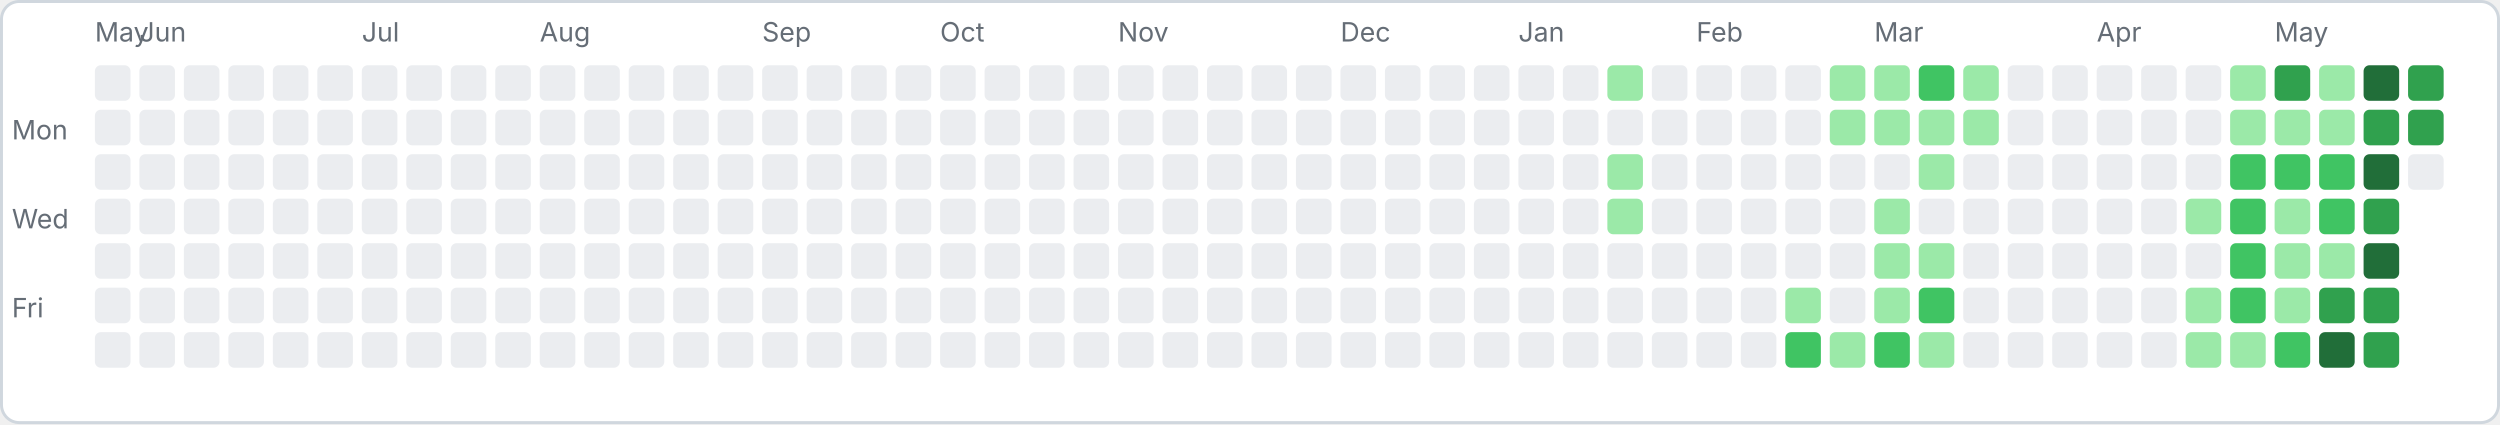
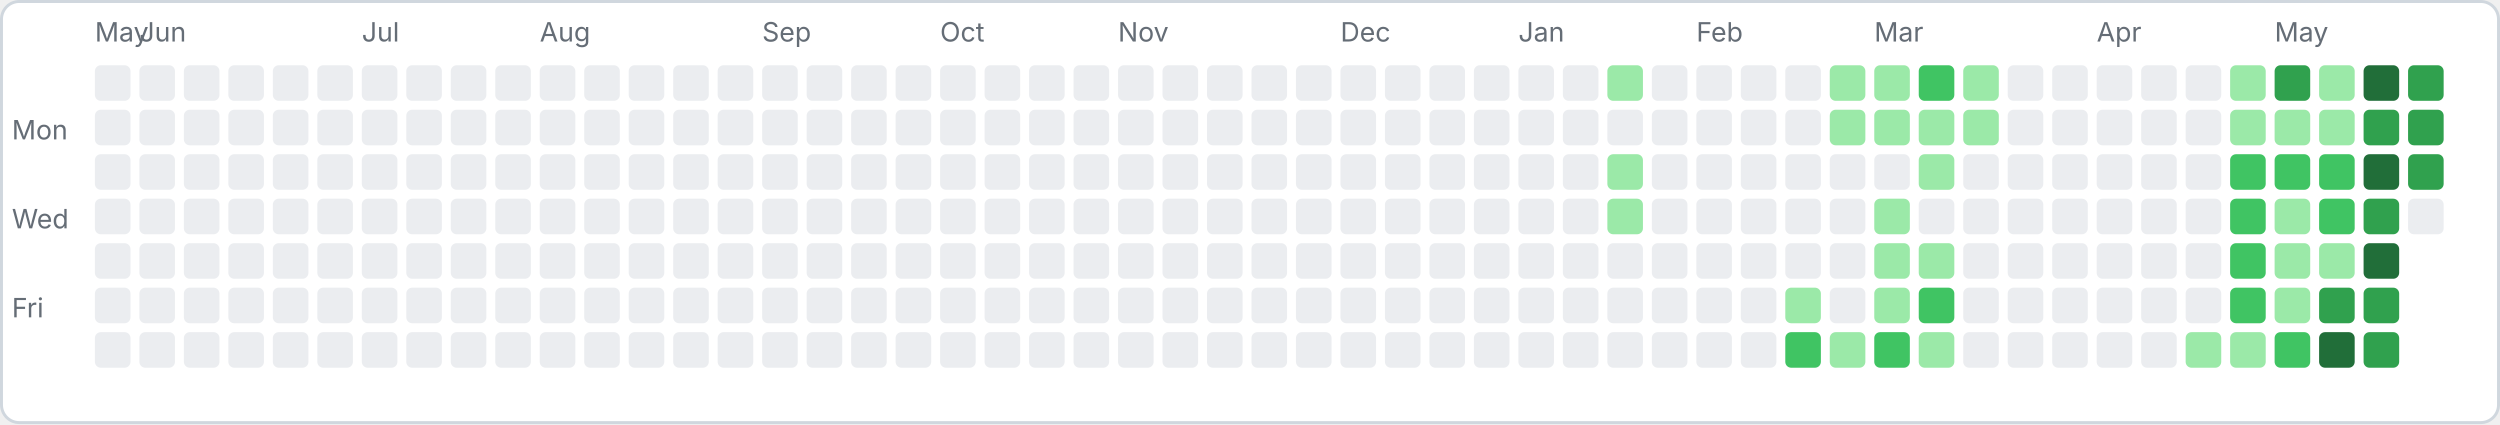
<svg xmlns="http://www.w3.org/2000/svg" width="843" height="143" viewBox="0 0 843 143">
  <rect x="0.5" y="0.5" width="842" height="142" rx="6" fill="#ffffff" stroke="#d0d7de" />
  <text x="4" y="47" font-family="-apple-system,sans-serif" font-size="9" fill="#656d76">Mon</text>
  <text x="4" y="77" font-family="-apple-system,sans-serif" font-size="9" fill="#656d76">Wed</text>
  <text x="4" y="107" font-family="-apple-system,sans-serif" font-size="9" fill="#656d76">Fri</text>
  <rect x="32" y="22" width="12" height="12" rx="2" fill="#ebedf0" />
  <rect x="32" y="37" width="12" height="12" rx="2" fill="#ebedf0" />
  <rect x="32" y="52" width="12" height="12" rx="2" fill="#ebedf0" />
  <rect x="32" y="67" width="12" height="12" rx="2" fill="#ebedf0" />
  <rect x="32" y="82" width="12" height="12" rx="2" fill="#ebedf0" />
  <rect x="32" y="97" width="12" height="12" rx="2" fill="#ebedf0" />
  <rect x="32" y="112" width="12" height="12" rx="2" fill="#ebedf0" />
  <text x="32" y="14" font-family="-apple-system,sans-serif" font-size="9" fill="#656d76">May</text>
  <rect x="47" y="22" width="12" height="12" rx="2" fill="#ebedf0" />
  <rect x="47" y="37" width="12" height="12" rx="2" fill="#ebedf0" />
  <rect x="47" y="52" width="12" height="12" rx="2" fill="#ebedf0" />
  <rect x="47" y="67" width="12" height="12" rx="2" fill="#ebedf0" />
  <rect x="47" y="82" width="12" height="12" rx="2" fill="#ebedf0" />
  <rect x="47" y="97" width="12" height="12" rx="2" fill="#ebedf0" />
  <rect x="47" y="112" width="12" height="12" rx="2" fill="#ebedf0" />
  <text x="47" y="14" font-family="-apple-system,sans-serif" font-size="9" fill="#656d76">Jun</text>
  <rect x="62" y="22" width="12" height="12" rx="2" fill="#ebedf0" />
  <rect x="62" y="37" width="12" height="12" rx="2" fill="#ebedf0" />
  <rect x="62" y="52" width="12" height="12" rx="2" fill="#ebedf0" />
  <rect x="62" y="67" width="12" height="12" rx="2" fill="#ebedf0" />
  <rect x="62" y="82" width="12" height="12" rx="2" fill="#ebedf0" />
  <rect x="62" y="97" width="12" height="12" rx="2" fill="#ebedf0" />
  <rect x="62" y="112" width="12" height="12" rx="2" fill="#ebedf0" />
  <rect x="77" y="22" width="12" height="12" rx="2" fill="#ebedf0" />
  <rect x="77" y="37" width="12" height="12" rx="2" fill="#ebedf0" />
  <rect x="77" y="52" width="12" height="12" rx="2" fill="#ebedf0" />
  <rect x="77" y="67" width="12" height="12" rx="2" fill="#ebedf0" />
  <rect x="77" y="82" width="12" height="12" rx="2" fill="#ebedf0" />
  <rect x="77" y="97" width="12" height="12" rx="2" fill="#ebedf0" />
  <rect x="77" y="112" width="12" height="12" rx="2" fill="#ebedf0" />
  <rect x="92" y="22" width="12" height="12" rx="2" fill="#ebedf0" />
  <rect x="92" y="37" width="12" height="12" rx="2" fill="#ebedf0" />
  <rect x="92" y="52" width="12" height="12" rx="2" fill="#ebedf0" />
  <rect x="92" y="67" width="12" height="12" rx="2" fill="#ebedf0" />
  <rect x="92" y="82" width="12" height="12" rx="2" fill="#ebedf0" />
  <rect x="92" y="97" width="12" height="12" rx="2" fill="#ebedf0" />
  <rect x="92" y="112" width="12" height="12" rx="2" fill="#ebedf0" />
  <rect x="107" y="22" width="12" height="12" rx="2" fill="#ebedf0" />
  <rect x="107" y="37" width="12" height="12" rx="2" fill="#ebedf0" />
  <rect x="107" y="52" width="12" height="12" rx="2" fill="#ebedf0" />
  <rect x="107" y="67" width="12" height="12" rx="2" fill="#ebedf0" />
  <rect x="107" y="82" width="12" height="12" rx="2" fill="#ebedf0" />
  <rect x="107" y="97" width="12" height="12" rx="2" fill="#ebedf0" />
  <rect x="107" y="112" width="12" height="12" rx="2" fill="#ebedf0" />
  <rect x="122" y="22" width="12" height="12" rx="2" fill="#ebedf0" />
  <rect x="122" y="37" width="12" height="12" rx="2" fill="#ebedf0" />
  <rect x="122" y="52" width="12" height="12" rx="2" fill="#ebedf0" />
  <rect x="122" y="67" width="12" height="12" rx="2" fill="#ebedf0" />
  <rect x="122" y="82" width="12" height="12" rx="2" fill="#ebedf0" />
  <rect x="122" y="97" width="12" height="12" rx="2" fill="#ebedf0" />
  <rect x="122" y="112" width="12" height="12" rx="2" fill="#ebedf0" />
  <text x="122" y="14" font-family="-apple-system,sans-serif" font-size="9" fill="#656d76">Jul</text>
  <rect x="137" y="22" width="12" height="12" rx="2" fill="#ebedf0" />
  <rect x="137" y="37" width="12" height="12" rx="2" fill="#ebedf0" />
  <rect x="137" y="52" width="12" height="12" rx="2" fill="#ebedf0" />
  <rect x="137" y="67" width="12" height="12" rx="2" fill="#ebedf0" />
  <rect x="137" y="82" width="12" height="12" rx="2" fill="#ebedf0" />
  <rect x="137" y="97" width="12" height="12" rx="2" fill="#ebedf0" />
  <rect x="137" y="112" width="12" height="12" rx="2" fill="#ebedf0" />
  <rect x="152" y="22" width="12" height="12" rx="2" fill="#ebedf0" />
  <rect x="152" y="37" width="12" height="12" rx="2" fill="#ebedf0" />
  <rect x="152" y="52" width="12" height="12" rx="2" fill="#ebedf0" />
  <rect x="152" y="67" width="12" height="12" rx="2" fill="#ebedf0" />
  <rect x="152" y="82" width="12" height="12" rx="2" fill="#ebedf0" />
  <rect x="152" y="97" width="12" height="12" rx="2" fill="#ebedf0" />
  <rect x="152" y="112" width="12" height="12" rx="2" fill="#ebedf0" />
  <rect x="167" y="22" width="12" height="12" rx="2" fill="#ebedf0" />
  <rect x="167" y="37" width="12" height="12" rx="2" fill="#ebedf0" />
  <rect x="167" y="52" width="12" height="12" rx="2" fill="#ebedf0" />
  <rect x="167" y="67" width="12" height="12" rx="2" fill="#ebedf0" />
  <rect x="167" y="82" width="12" height="12" rx="2" fill="#ebedf0" />
  <rect x="167" y="97" width="12" height="12" rx="2" fill="#ebedf0" />
  <rect x="167" y="112" width="12" height="12" rx="2" fill="#ebedf0" />
  <rect x="182" y="22" width="12" height="12" rx="2" fill="#ebedf0" />
  <rect x="182" y="37" width="12" height="12" rx="2" fill="#ebedf0" />
  <rect x="182" y="52" width="12" height="12" rx="2" fill="#ebedf0" />
  <rect x="182" y="67" width="12" height="12" rx="2" fill="#ebedf0" />
  <rect x="182" y="82" width="12" height="12" rx="2" fill="#ebedf0" />
  <rect x="182" y="97" width="12" height="12" rx="2" fill="#ebedf0" />
  <rect x="182" y="112" width="12" height="12" rx="2" fill="#ebedf0" />
  <text x="182" y="14" font-family="-apple-system,sans-serif" font-size="9" fill="#656d76">Aug</text>
  <rect x="197" y="22" width="12" height="12" rx="2" fill="#ebedf0" />
  <rect x="197" y="37" width="12" height="12" rx="2" fill="#ebedf0" />
  <rect x="197" y="52" width="12" height="12" rx="2" fill="#ebedf0" />
  <rect x="197" y="67" width="12" height="12" rx="2" fill="#ebedf0" />
  <rect x="197" y="82" width="12" height="12" rx="2" fill="#ebedf0" />
  <rect x="197" y="97" width="12" height="12" rx="2" fill="#ebedf0" />
  <rect x="197" y="112" width="12" height="12" rx="2" fill="#ebedf0" />
  <rect x="212" y="22" width="12" height="12" rx="2" fill="#ebedf0" />
  <rect x="212" y="37" width="12" height="12" rx="2" fill="#ebedf0" />
  <rect x="212" y="52" width="12" height="12" rx="2" fill="#ebedf0" />
  <rect x="212" y="67" width="12" height="12" rx="2" fill="#ebedf0" />
  <rect x="212" y="82" width="12" height="12" rx="2" fill="#ebedf0" />
  <rect x="212" y="97" width="12" height="12" rx="2" fill="#ebedf0" />
  <rect x="212" y="112" width="12" height="12" rx="2" fill="#ebedf0" />
  <rect x="227" y="22" width="12" height="12" rx="2" fill="#ebedf0" />
  <rect x="227" y="37" width="12" height="12" rx="2" fill="#ebedf0" />
  <rect x="227" y="52" width="12" height="12" rx="2" fill="#ebedf0" />
  <rect x="227" y="67" width="12" height="12" rx="2" fill="#ebedf0" />
  <rect x="227" y="82" width="12" height="12" rx="2" fill="#ebedf0" />
  <rect x="227" y="97" width="12" height="12" rx="2" fill="#ebedf0" />
  <rect x="227" y="112" width="12" height="12" rx="2" fill="#ebedf0" />
  <rect x="242" y="22" width="12" height="12" rx="2" fill="#ebedf0" />
  <rect x="242" y="37" width="12" height="12" rx="2" fill="#ebedf0" />
  <rect x="242" y="52" width="12" height="12" rx="2" fill="#ebedf0" />
  <rect x="242" y="67" width="12" height="12" rx="2" fill="#ebedf0" />
  <rect x="242" y="82" width="12" height="12" rx="2" fill="#ebedf0" />
  <rect x="242" y="97" width="12" height="12" rx="2" fill="#ebedf0" />
  <rect x="242" y="112" width="12" height="12" rx="2" fill="#ebedf0" />
  <rect x="257" y="22" width="12" height="12" rx="2" fill="#ebedf0" />
  <rect x="257" y="37" width="12" height="12" rx="2" fill="#ebedf0" />
  <rect x="257" y="52" width="12" height="12" rx="2" fill="#ebedf0" />
  <rect x="257" y="67" width="12" height="12" rx="2" fill="#ebedf0" />
  <rect x="257" y="82" width="12" height="12" rx="2" fill="#ebedf0" />
  <rect x="257" y="97" width="12" height="12" rx="2" fill="#ebedf0" />
  <rect x="257" y="112" width="12" height="12" rx="2" fill="#ebedf0" />
  <text x="257" y="14" font-family="-apple-system,sans-serif" font-size="9" fill="#656d76">Sep</text>
  <rect x="272" y="22" width="12" height="12" rx="2" fill="#ebedf0" />
  <rect x="272" y="37" width="12" height="12" rx="2" fill="#ebedf0" />
  <rect x="272" y="52" width="12" height="12" rx="2" fill="#ebedf0" />
  <rect x="272" y="67" width="12" height="12" rx="2" fill="#ebedf0" />
  <rect x="272" y="82" width="12" height="12" rx="2" fill="#ebedf0" />
  <rect x="272" y="97" width="12" height="12" rx="2" fill="#ebedf0" />
  <rect x="272" y="112" width="12" height="12" rx="2" fill="#ebedf0" />
  <rect x="287" y="22" width="12" height="12" rx="2" fill="#ebedf0" />
  <rect x="287" y="37" width="12" height="12" rx="2" fill="#ebedf0" />
  <rect x="287" y="52" width="12" height="12" rx="2" fill="#ebedf0" />
  <rect x="287" y="67" width="12" height="12" rx="2" fill="#ebedf0" />
  <rect x="287" y="82" width="12" height="12" rx="2" fill="#ebedf0" />
  <rect x="287" y="97" width="12" height="12" rx="2" fill="#ebedf0" />
  <rect x="287" y="112" width="12" height="12" rx="2" fill="#ebedf0" />
  <rect x="302" y="22" width="12" height="12" rx="2" fill="#ebedf0" />
  <rect x="302" y="37" width="12" height="12" rx="2" fill="#ebedf0" />
  <rect x="302" y="52" width="12" height="12" rx="2" fill="#ebedf0" />
  <rect x="302" y="67" width="12" height="12" rx="2" fill="#ebedf0" />
  <rect x="302" y="82" width="12" height="12" rx="2" fill="#ebedf0" />
  <rect x="302" y="97" width="12" height="12" rx="2" fill="#ebedf0" />
  <rect x="302" y="112" width="12" height="12" rx="2" fill="#ebedf0" />
  <rect x="317" y="22" width="12" height="12" rx="2" fill="#ebedf0" />
  <rect x="317" y="37" width="12" height="12" rx="2" fill="#ebedf0" />
  <rect x="317" y="52" width="12" height="12" rx="2" fill="#ebedf0" />
  <rect x="317" y="67" width="12" height="12" rx="2" fill="#ebedf0" />
  <rect x="317" y="82" width="12" height="12" rx="2" fill="#ebedf0" />
  <rect x="317" y="97" width="12" height="12" rx="2" fill="#ebedf0" />
  <rect x="317" y="112" width="12" height="12" rx="2" fill="#ebedf0" />
  <text x="317" y="14" font-family="-apple-system,sans-serif" font-size="9" fill="#656d76">Oct</text>
  <rect x="332" y="22" width="12" height="12" rx="2" fill="#ebedf0" />
  <rect x="332" y="37" width="12" height="12" rx="2" fill="#ebedf0" />
  <rect x="332" y="52" width="12" height="12" rx="2" fill="#ebedf0" />
  <rect x="332" y="67" width="12" height="12" rx="2" fill="#ebedf0" />
  <rect x="332" y="82" width="12" height="12" rx="2" fill="#ebedf0" />
  <rect x="332" y="97" width="12" height="12" rx="2" fill="#ebedf0" />
  <rect x="332" y="112" width="12" height="12" rx="2" fill="#ebedf0" />
  <rect x="347" y="22" width="12" height="12" rx="2" fill="#ebedf0" />
  <rect x="347" y="37" width="12" height="12" rx="2" fill="#ebedf0" />
  <rect x="347" y="52" width="12" height="12" rx="2" fill="#ebedf0" />
  <rect x="347" y="67" width="12" height="12" rx="2" fill="#ebedf0" />
  <rect x="347" y="82" width="12" height="12" rx="2" fill="#ebedf0" />
  <rect x="347" y="97" width="12" height="12" rx="2" fill="#ebedf0" />
  <rect x="347" y="112" width="12" height="12" rx="2" fill="#ebedf0" />
  <rect x="362" y="22" width="12" height="12" rx="2" fill="#ebedf0" />
  <rect x="362" y="37" width="12" height="12" rx="2" fill="#ebedf0" />
  <rect x="362" y="52" width="12" height="12" rx="2" fill="#ebedf0" />
  <rect x="362" y="67" width="12" height="12" rx="2" fill="#ebedf0" />
  <rect x="362" y="82" width="12" height="12" rx="2" fill="#ebedf0" />
  <rect x="362" y="97" width="12" height="12" rx="2" fill="#ebedf0" />
  <rect x="362" y="112" width="12" height="12" rx="2" fill="#ebedf0" />
  <rect x="377" y="22" width="12" height="12" rx="2" fill="#ebedf0" />
  <rect x="377" y="37" width="12" height="12" rx="2" fill="#ebedf0" />
  <rect x="377" y="52" width="12" height="12" rx="2" fill="#ebedf0" />
  <rect x="377" y="67" width="12" height="12" rx="2" fill="#ebedf0" />
  <rect x="377" y="82" width="12" height="12" rx="2" fill="#ebedf0" />
  <rect x="377" y="97" width="12" height="12" rx="2" fill="#ebedf0" />
  <rect x="377" y="112" width="12" height="12" rx="2" fill="#ebedf0" />
  <text x="377" y="14" font-family="-apple-system,sans-serif" font-size="9" fill="#656d76">Nov</text>
  <rect x="392" y="22" width="12" height="12" rx="2" fill="#ebedf0" />
  <rect x="392" y="37" width="12" height="12" rx="2" fill="#ebedf0" />
  <rect x="392" y="52" width="12" height="12" rx="2" fill="#ebedf0" />
  <rect x="392" y="67" width="12" height="12" rx="2" fill="#ebedf0" />
  <rect x="392" y="82" width="12" height="12" rx="2" fill="#ebedf0" />
  <rect x="392" y="97" width="12" height="12" rx="2" fill="#ebedf0" />
  <rect x="392" y="112" width="12" height="12" rx="2" fill="#ebedf0" />
  <rect x="407" y="22" width="12" height="12" rx="2" fill="#ebedf0" />
  <rect x="407" y="37" width="12" height="12" rx="2" fill="#ebedf0" />
  <rect x="407" y="52" width="12" height="12" rx="2" fill="#ebedf0" />
  <rect x="407" y="67" width="12" height="12" rx="2" fill="#ebedf0" />
  <rect x="407" y="82" width="12" height="12" rx="2" fill="#ebedf0" />
  <rect x="407" y="97" width="12" height="12" rx="2" fill="#ebedf0" />
  <rect x="407" y="112" width="12" height="12" rx="2" fill="#ebedf0" />
  <rect x="422" y="22" width="12" height="12" rx="2" fill="#ebedf0" />
  <rect x="422" y="37" width="12" height="12" rx="2" fill="#ebedf0" />
  <rect x="422" y="52" width="12" height="12" rx="2" fill="#ebedf0" />
  <rect x="422" y="67" width="12" height="12" rx="2" fill="#ebedf0" />
  <rect x="422" y="82" width="12" height="12" rx="2" fill="#ebedf0" />
  <rect x="422" y="97" width="12" height="12" rx="2" fill="#ebedf0" />
  <rect x="422" y="112" width="12" height="12" rx="2" fill="#ebedf0" />
  <rect x="437" y="22" width="12" height="12" rx="2" fill="#ebedf0" />
  <rect x="437" y="37" width="12" height="12" rx="2" fill="#ebedf0" />
  <rect x="437" y="52" width="12" height="12" rx="2" fill="#ebedf0" />
  <rect x="437" y="67" width="12" height="12" rx="2" fill="#ebedf0" />
  <rect x="437" y="82" width="12" height="12" rx="2" fill="#ebedf0" />
  <rect x="437" y="97" width="12" height="12" rx="2" fill="#ebedf0" />
  <rect x="437" y="112" width="12" height="12" rx="2" fill="#ebedf0" />
  <rect x="452" y="22" width="12" height="12" rx="2" fill="#ebedf0" />
  <rect x="452" y="37" width="12" height="12" rx="2" fill="#ebedf0" />
  <rect x="452" y="52" width="12" height="12" rx="2" fill="#ebedf0" />
  <rect x="452" y="67" width="12" height="12" rx="2" fill="#ebedf0" />
  <rect x="452" y="82" width="12" height="12" rx="2" fill="#ebedf0" />
  <rect x="452" y="97" width="12" height="12" rx="2" fill="#ebedf0" />
  <rect x="452" y="112" width="12" height="12" rx="2" fill="#ebedf0" />
  <text x="452" y="14" font-family="-apple-system,sans-serif" font-size="9" fill="#656d76">Dec</text>
  <rect x="467" y="22" width="12" height="12" rx="2" fill="#ebedf0" />
  <rect x="467" y="37" width="12" height="12" rx="2" fill="#ebedf0" />
  <rect x="467" y="52" width="12" height="12" rx="2" fill="#ebedf0" />
  <rect x="467" y="67" width="12" height="12" rx="2" fill="#ebedf0" />
  <rect x="467" y="82" width="12" height="12" rx="2" fill="#ebedf0" />
  <rect x="467" y="97" width="12" height="12" rx="2" fill="#ebedf0" />
  <rect x="467" y="112" width="12" height="12" rx="2" fill="#ebedf0" />
  <rect x="482" y="22" width="12" height="12" rx="2" fill="#ebedf0" />
  <rect x="482" y="37" width="12" height="12" rx="2" fill="#ebedf0" />
  <rect x="482" y="52" width="12" height="12" rx="2" fill="#ebedf0" />
  <rect x="482" y="67" width="12" height="12" rx="2" fill="#ebedf0" />
  <rect x="482" y="82" width="12" height="12" rx="2" fill="#ebedf0" />
  <rect x="482" y="97" width="12" height="12" rx="2" fill="#ebedf0" />
  <rect x="482" y="112" width="12" height="12" rx="2" fill="#ebedf0" />
  <rect x="497" y="22" width="12" height="12" rx="2" fill="#ebedf0" />
  <rect x="497" y="37" width="12" height="12" rx="2" fill="#ebedf0" />
  <rect x="497" y="52" width="12" height="12" rx="2" fill="#ebedf0" />
  <rect x="497" y="67" width="12" height="12" rx="2" fill="#ebedf0" />
  <rect x="497" y="82" width="12" height="12" rx="2" fill="#ebedf0" />
  <rect x="497" y="97" width="12" height="12" rx="2" fill="#ebedf0" />
  <rect x="497" y="112" width="12" height="12" rx="2" fill="#ebedf0" />
  <rect x="512" y="22" width="12" height="12" rx="2" fill="#ebedf0" />
  <rect x="512" y="37" width="12" height="12" rx="2" fill="#ebedf0" />
  <rect x="512" y="52" width="12" height="12" rx="2" fill="#ebedf0" />
  <rect x="512" y="67" width="12" height="12" rx="2" fill="#ebedf0" />
  <rect x="512" y="82" width="12" height="12" rx="2" fill="#ebedf0" />
  <rect x="512" y="97" width="12" height="12" rx="2" fill="#ebedf0" />
  <rect x="512" y="112" width="12" height="12" rx="2" fill="#ebedf0" />
  <text x="512" y="14" font-family="-apple-system,sans-serif" font-size="9" fill="#656d76">Jan</text>
  <rect x="527" y="22" width="12" height="12" rx="2" fill="#ebedf0" />
  <rect x="527" y="37" width="12" height="12" rx="2" fill="#ebedf0" />
  <rect x="527" y="52" width="12" height="12" rx="2" fill="#ebedf0" />
  <rect x="527" y="67" width="12" height="12" rx="2" fill="#ebedf0" />
  <rect x="527" y="82" width="12" height="12" rx="2" fill="#ebedf0" />
  <rect x="527" y="97" width="12" height="12" rx="2" fill="#ebedf0" />
  <rect x="527" y="112" width="12" height="12" rx="2" fill="#ebedf0" />
  <rect x="542" y="22" width="12" height="12" rx="2" fill="#9be9a8" />
  <rect x="542" y="37" width="12" height="12" rx="2" fill="#ebedf0" />
  <rect x="542" y="52" width="12" height="12" rx="2" fill="#9be9a8" />
  <rect x="542" y="67" width="12" height="12" rx="2" fill="#9be9a8" />
  <rect x="542" y="82" width="12" height="12" rx="2" fill="#ebedf0" />
  <rect x="542" y="97" width="12" height="12" rx="2" fill="#ebedf0" />
  <rect x="542" y="112" width="12" height="12" rx="2" fill="#ebedf0" />
  <rect x="557" y="22" width="12" height="12" rx="2" fill="#ebedf0" />
  <rect x="557" y="37" width="12" height="12" rx="2" fill="#ebedf0" />
  <rect x="557" y="52" width="12" height="12" rx="2" fill="#ebedf0" />
  <rect x="557" y="67" width="12" height="12" rx="2" fill="#ebedf0" />
  <rect x="557" y="82" width="12" height="12" rx="2" fill="#ebedf0" />
  <rect x="557" y="97" width="12" height="12" rx="2" fill="#ebedf0" />
  <rect x="557" y="112" width="12" height="12" rx="2" fill="#ebedf0" />
  <rect x="572" y="22" width="12" height="12" rx="2" fill="#ebedf0" />
  <rect x="572" y="37" width="12" height="12" rx="2" fill="#ebedf0" />
  <rect x="572" y="52" width="12" height="12" rx="2" fill="#ebedf0" />
  <rect x="572" y="67" width="12" height="12" rx="2" fill="#ebedf0" />
  <rect x="572" y="82" width="12" height="12" rx="2" fill="#ebedf0" />
  <rect x="572" y="97" width="12" height="12" rx="2" fill="#ebedf0" />
  <rect x="572" y="112" width="12" height="12" rx="2" fill="#ebedf0" />
  <text x="572" y="14" font-family="-apple-system,sans-serif" font-size="9" fill="#656d76">Feb</text>
  <rect x="587" y="22" width="12" height="12" rx="2" fill="#ebedf0" />
  <rect x="587" y="37" width="12" height="12" rx="2" fill="#ebedf0" />
  <rect x="587" y="52" width="12" height="12" rx="2" fill="#ebedf0" />
  <rect x="587" y="67" width="12" height="12" rx="2" fill="#ebedf0" />
  <rect x="587" y="82" width="12" height="12" rx="2" fill="#ebedf0" />
  <rect x="587" y="97" width="12" height="12" rx="2" fill="#ebedf0" />
  <rect x="587" y="112" width="12" height="12" rx="2" fill="#ebedf0" />
  <rect x="602" y="22" width="12" height="12" rx="2" fill="#ebedf0" />
  <rect x="602" y="37" width="12" height="12" rx="2" fill="#ebedf0" />
  <rect x="602" y="52" width="12" height="12" rx="2" fill="#ebedf0" />
  <rect x="602" y="67" width="12" height="12" rx="2" fill="#ebedf0" />
  <rect x="602" y="82" width="12" height="12" rx="2" fill="#ebedf0" />
  <rect x="602" y="97" width="12" height="12" rx="2" fill="#9be9a8" />
  <rect x="602" y="112" width="12" height="12" rx="2" fill="#40c463" />
  <rect x="617" y="22" width="12" height="12" rx="2" fill="#9be9a8" />
  <rect x="617" y="37" width="12" height="12" rx="2" fill="#9be9a8" />
  <rect x="617" y="52" width="12" height="12" rx="2" fill="#ebedf0" />
  <rect x="617" y="67" width="12" height="12" rx="2" fill="#ebedf0" />
  <rect x="617" y="82" width="12" height="12" rx="2" fill="#ebedf0" />
  <rect x="617" y="97" width="12" height="12" rx="2" fill="#ebedf0" />
  <rect x="617" y="112" width="12" height="12" rx="2" fill="#9be9a8" />
  <rect x="632" y="22" width="12" height="12" rx="2" fill="#9be9a8" />
  <rect x="632" y="37" width="12" height="12" rx="2" fill="#9be9a8" />
  <rect x="632" y="52" width="12" height="12" rx="2" fill="#ebedf0" />
  <rect x="632" y="67" width="12" height="12" rx="2" fill="#9be9a8" />
  <rect x="632" y="82" width="12" height="12" rx="2" fill="#9be9a8" />
  <rect x="632" y="97" width="12" height="12" rx="2" fill="#9be9a8" />
  <rect x="632" y="112" width="12" height="12" rx="2" fill="#40c463" />
  <text x="632" y="14" font-family="-apple-system,sans-serif" font-size="9" fill="#656d76">Mar</text>
  <rect x="647" y="22" width="12" height="12" rx="2" fill="#40c463" />
  <rect x="647" y="37" width="12" height="12" rx="2" fill="#9be9a8" />
  <rect x="647" y="52" width="12" height="12" rx="2" fill="#9be9a8" />
  <rect x="647" y="67" width="12" height="12" rx="2" fill="#ebedf0" />
  <rect x="647" y="82" width="12" height="12" rx="2" fill="#9be9a8" />
  <rect x="647" y="97" width="12" height="12" rx="2" fill="#40c463" />
  <rect x="647" y="112" width="12" height="12" rx="2" fill="#9be9a8" />
  <rect x="662" y="22" width="12" height="12" rx="2" fill="#9be9a8" />
  <rect x="662" y="37" width="12" height="12" rx="2" fill="#9be9a8" />
  <rect x="662" y="52" width="12" height="12" rx="2" fill="#ebedf0" />
  <rect x="662" y="67" width="12" height="12" rx="2" fill="#ebedf0" />
  <rect x="662" y="82" width="12" height="12" rx="2" fill="#ebedf0" />
  <rect x="662" y="97" width="12" height="12" rx="2" fill="#ebedf0" />
  <rect x="662" y="112" width="12" height="12" rx="2" fill="#ebedf0" />
  <rect x="677" y="22" width="12" height="12" rx="2" fill="#ebedf0" />
  <rect x="677" y="37" width="12" height="12" rx="2" fill="#ebedf0" />
  <rect x="677" y="52" width="12" height="12" rx="2" fill="#ebedf0" />
  <rect x="677" y="67" width="12" height="12" rx="2" fill="#ebedf0" />
  <rect x="677" y="82" width="12" height="12" rx="2" fill="#ebedf0" />
  <rect x="677" y="97" width="12" height="12" rx="2" fill="#ebedf0" />
  <rect x="677" y="112" width="12" height="12" rx="2" fill="#ebedf0" />
  <rect x="692" y="22" width="12" height="12" rx="2" fill="#ebedf0" />
  <rect x="692" y="37" width="12" height="12" rx="2" fill="#ebedf0" />
  <rect x="692" y="52" width="12" height="12" rx="2" fill="#ebedf0" />
  <rect x="692" y="67" width="12" height="12" rx="2" fill="#ebedf0" />
  <rect x="692" y="82" width="12" height="12" rx="2" fill="#ebedf0" />
  <rect x="692" y="97" width="12" height="12" rx="2" fill="#ebedf0" />
  <rect x="692" y="112" width="12" height="12" rx="2" fill="#ebedf0" />
  <rect x="707" y="22" width="12" height="12" rx="2" fill="#ebedf0" />
  <rect x="707" y="37" width="12" height="12" rx="2" fill="#ebedf0" />
  <rect x="707" y="52" width="12" height="12" rx="2" fill="#ebedf0" />
  <rect x="707" y="67" width="12" height="12" rx="2" fill="#ebedf0" />
  <rect x="707" y="82" width="12" height="12" rx="2" fill="#ebedf0" />
  <rect x="707" y="97" width="12" height="12" rx="2" fill="#ebedf0" />
  <rect x="707" y="112" width="12" height="12" rx="2" fill="#ebedf0" />
  <text x="707" y="14" font-family="-apple-system,sans-serif" font-size="9" fill="#656d76">Apr</text>
  <rect x="722" y="22" width="12" height="12" rx="2" fill="#ebedf0" />
  <rect x="722" y="37" width="12" height="12" rx="2" fill="#ebedf0" />
  <rect x="722" y="52" width="12" height="12" rx="2" fill="#ebedf0" />
  <rect x="722" y="67" width="12" height="12" rx="2" fill="#ebedf0" />
  <rect x="722" y="82" width="12" height="12" rx="2" fill="#ebedf0" />
  <rect x="722" y="97" width="12" height="12" rx="2" fill="#ebedf0" />
  <rect x="722" y="112" width="12" height="12" rx="2" fill="#ebedf0" />
  <rect x="737" y="22" width="12" height="12" rx="2" fill="#ebedf0" />
  <rect x="737" y="37" width="12" height="12" rx="2" fill="#ebedf0" />
  <rect x="737" y="52" width="12" height="12" rx="2" fill="#ebedf0" />
-   <rect x="737" y="67" width="12" height="12" rx="2" fill="#9be9a8" />
+   <rect x="737" y="67" width="12" height="12" rx="2" fill="#ebedf0" />
  <rect x="737" y="82" width="12" height="12" rx="2" fill="#ebedf0" />
-   <rect x="737" y="97" width="12" height="12" rx="2" fill="#9be9a8" />
+   <rect x="737" y="97" width="12" height="12" rx="2" fill="#ebedf0" />
  <rect x="737" y="112" width="12" height="12" rx="2" fill="#9be9a8" />
  <rect x="752" y="22" width="12" height="12" rx="2" fill="#9be9a8" />
  <rect x="752" y="37" width="12" height="12" rx="2" fill="#9be9a8" />
  <rect x="752" y="52" width="12" height="12" rx="2" fill="#40c463" />
  <rect x="752" y="67" width="12" height="12" rx="2" fill="#40c463" />
  <rect x="752" y="82" width="12" height="12" rx="2" fill="#40c463" />
  <rect x="752" y="97" width="12" height="12" rx="2" fill="#40c463" />
  <rect x="752" y="112" width="12" height="12" rx="2" fill="#9be9a8" />
  <rect x="767" y="22" width="12" height="12" rx="2" fill="#30a14e" />
  <rect x="767" y="37" width="12" height="12" rx="2" fill="#9be9a8" />
  <rect x="767" y="52" width="12" height="12" rx="2" fill="#40c463" />
  <rect x="767" y="67" width="12" height="12" rx="2" fill="#9be9a8" />
  <rect x="767" y="82" width="12" height="12" rx="2" fill="#9be9a8" />
  <rect x="767" y="97" width="12" height="12" rx="2" fill="#9be9a8" />
  <rect x="767" y="112" width="12" height="12" rx="2" fill="#40c463" />
  <text x="767" y="14" font-family="-apple-system,sans-serif" font-size="9" fill="#656d76">May</text>
  <rect x="782" y="22" width="12" height="12" rx="2" fill="#9be9a8" />
  <rect x="782" y="37" width="12" height="12" rx="2" fill="#9be9a8" />
  <rect x="782" y="52" width="12" height="12" rx="2" fill="#40c463" />
  <rect x="782" y="67" width="12" height="12" rx="2" fill="#40c463" />
  <rect x="782" y="82" width="12" height="12" rx="2" fill="#9be9a8" />
  <rect x="782" y="97" width="12" height="12" rx="2" fill="#30a14e" />
  <rect x="782" y="112" width="12" height="12" rx="2" fill="#216e39" />
  <rect x="797" y="22" width="12" height="12" rx="2" fill="#216e39" />
  <rect x="797" y="37" width="12" height="12" rx="2" fill="#30a14e" />
  <rect x="797" y="52" width="12" height="12" rx="2" fill="#216e39" />
  <rect x="797" y="67" width="12" height="12" rx="2" fill="#30a14e" />
  <rect x="797" y="82" width="12" height="12" rx="2" fill="#216e39" />
  <rect x="797" y="97" width="12" height="12" rx="2" fill="#30a14e" />
  <rect x="797" y="112" width="12" height="12" rx="2" fill="#30a14e" />
  <rect x="812" y="22" width="12" height="12" rx="2" fill="#30a14e" />
  <rect x="812" y="37" width="12" height="12" rx="2" fill="#30a14e" />
-   <rect x="812" y="52" width="12" height="12" rx="2" fill="#ebedf0" />
+   <rect x="812" y="52" width="12" height="12" rx="2" fill="#30a14e" />
+   <rect x="812" y="67" width="12" height="12" rx="2" fill="#ebedf0" />
</svg>
